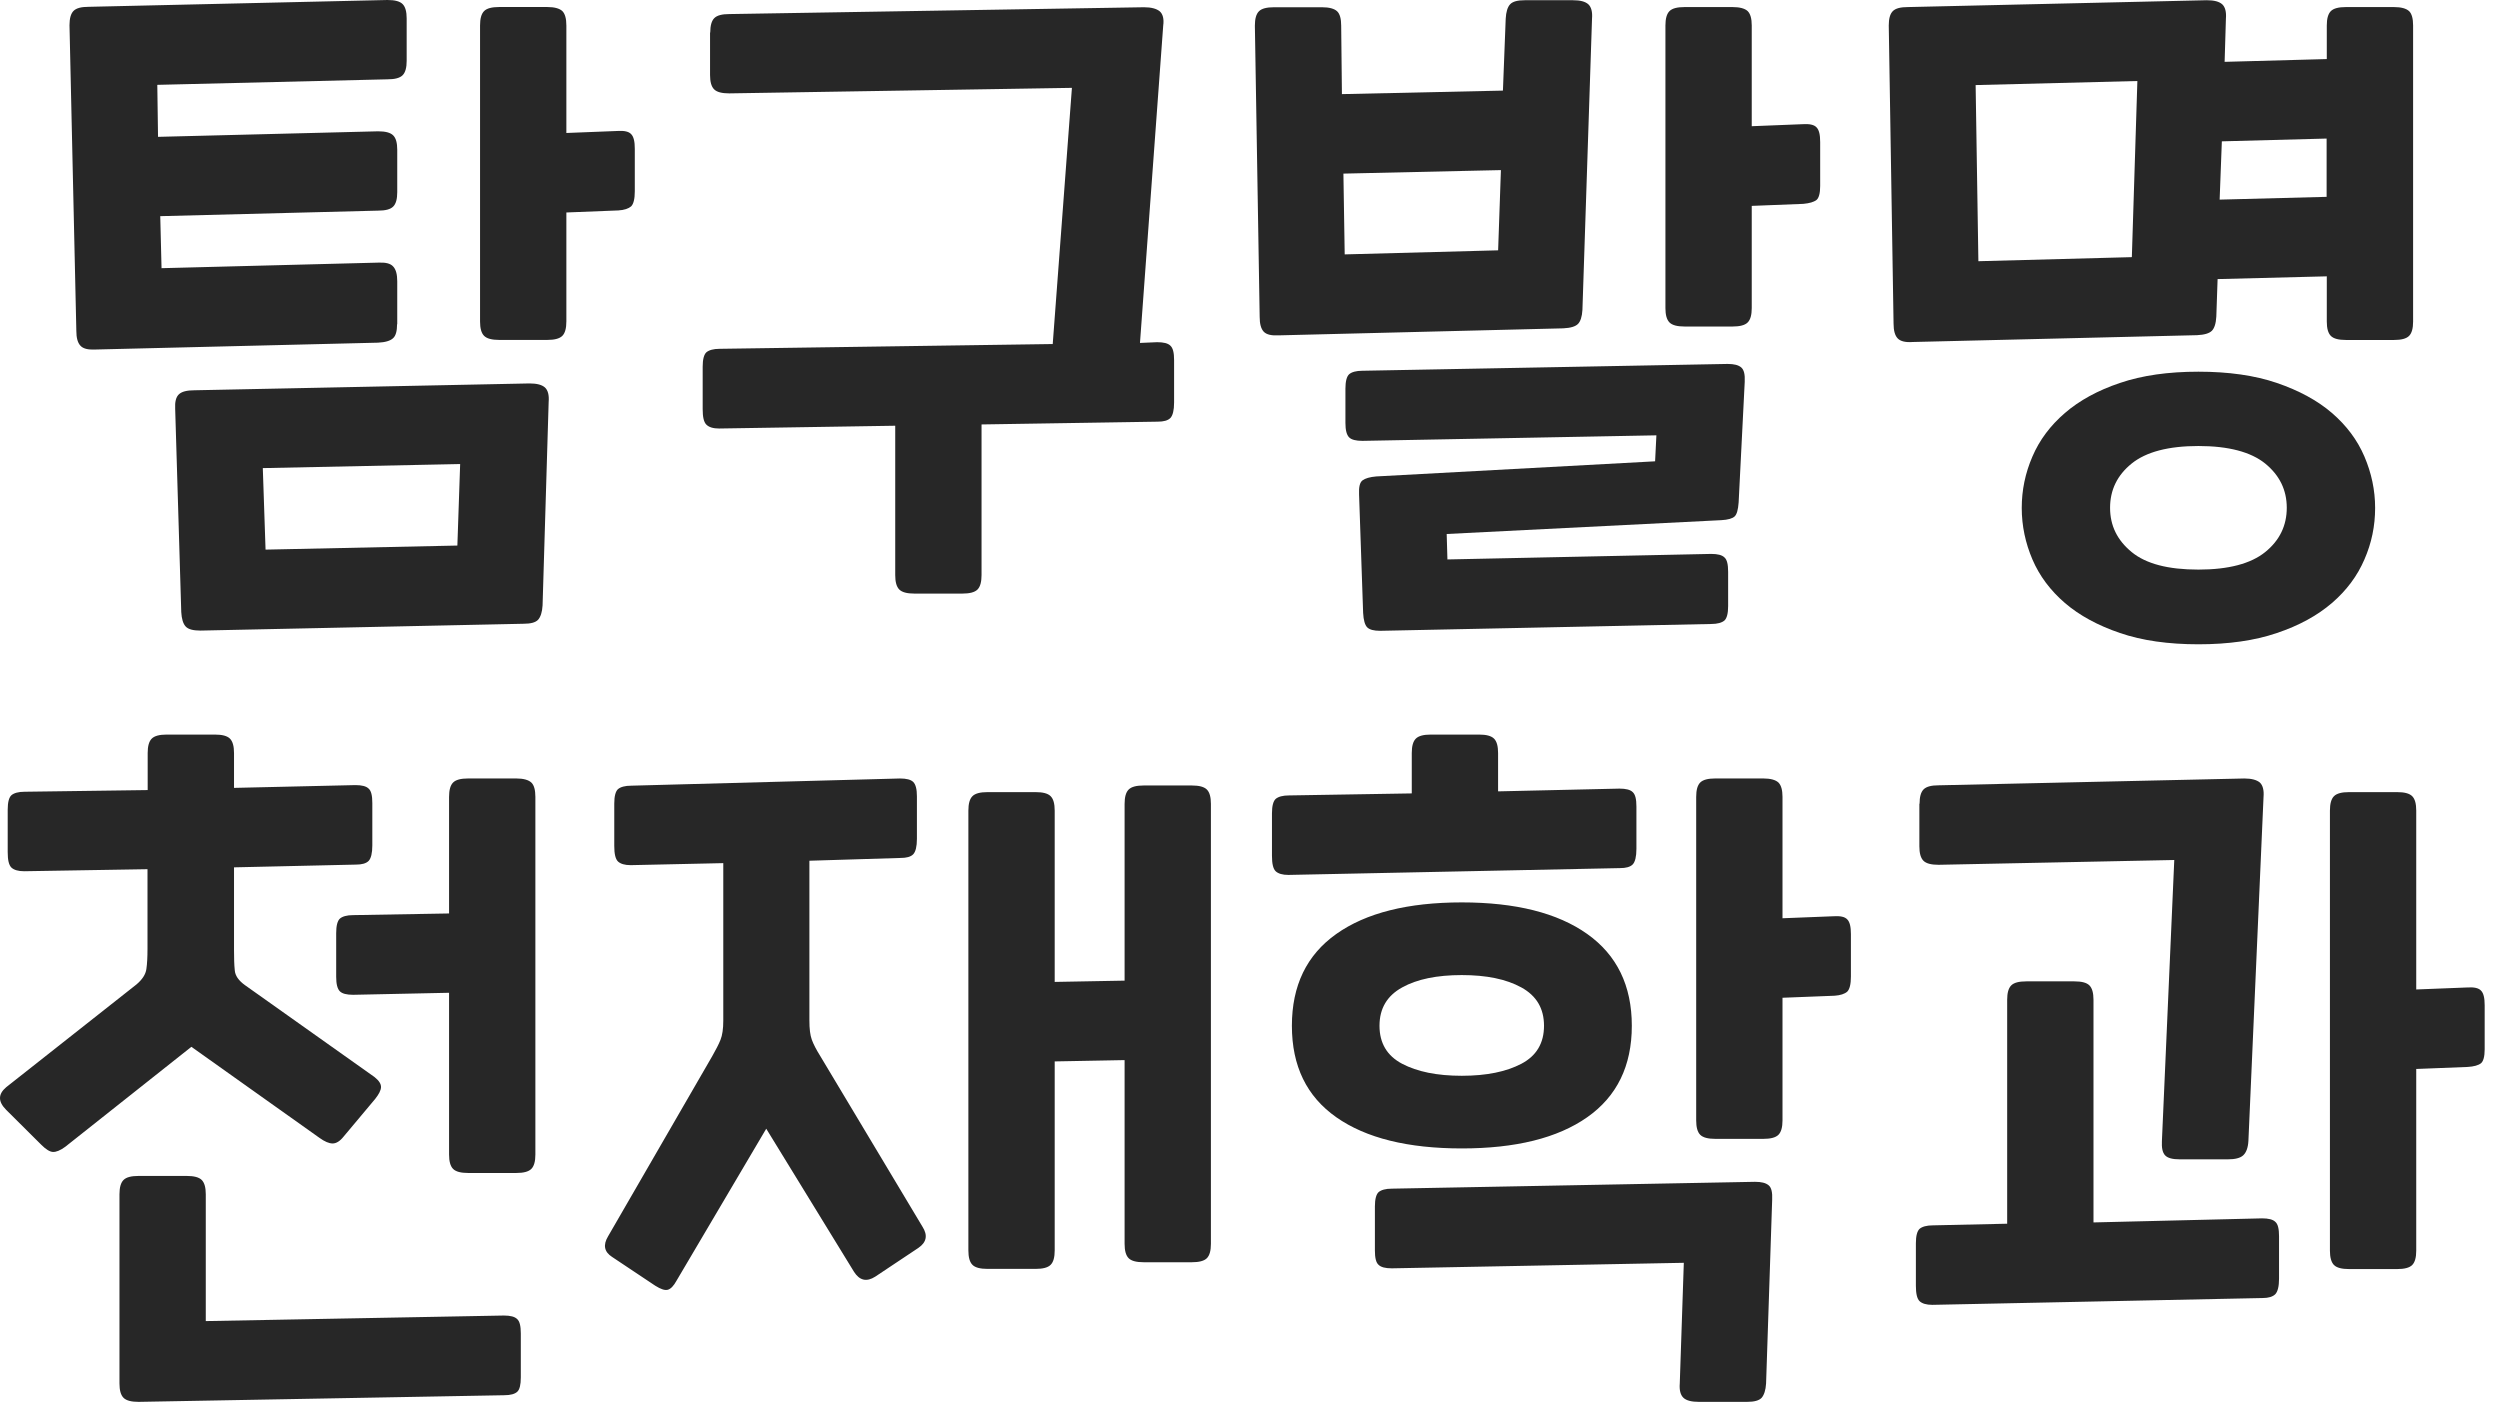
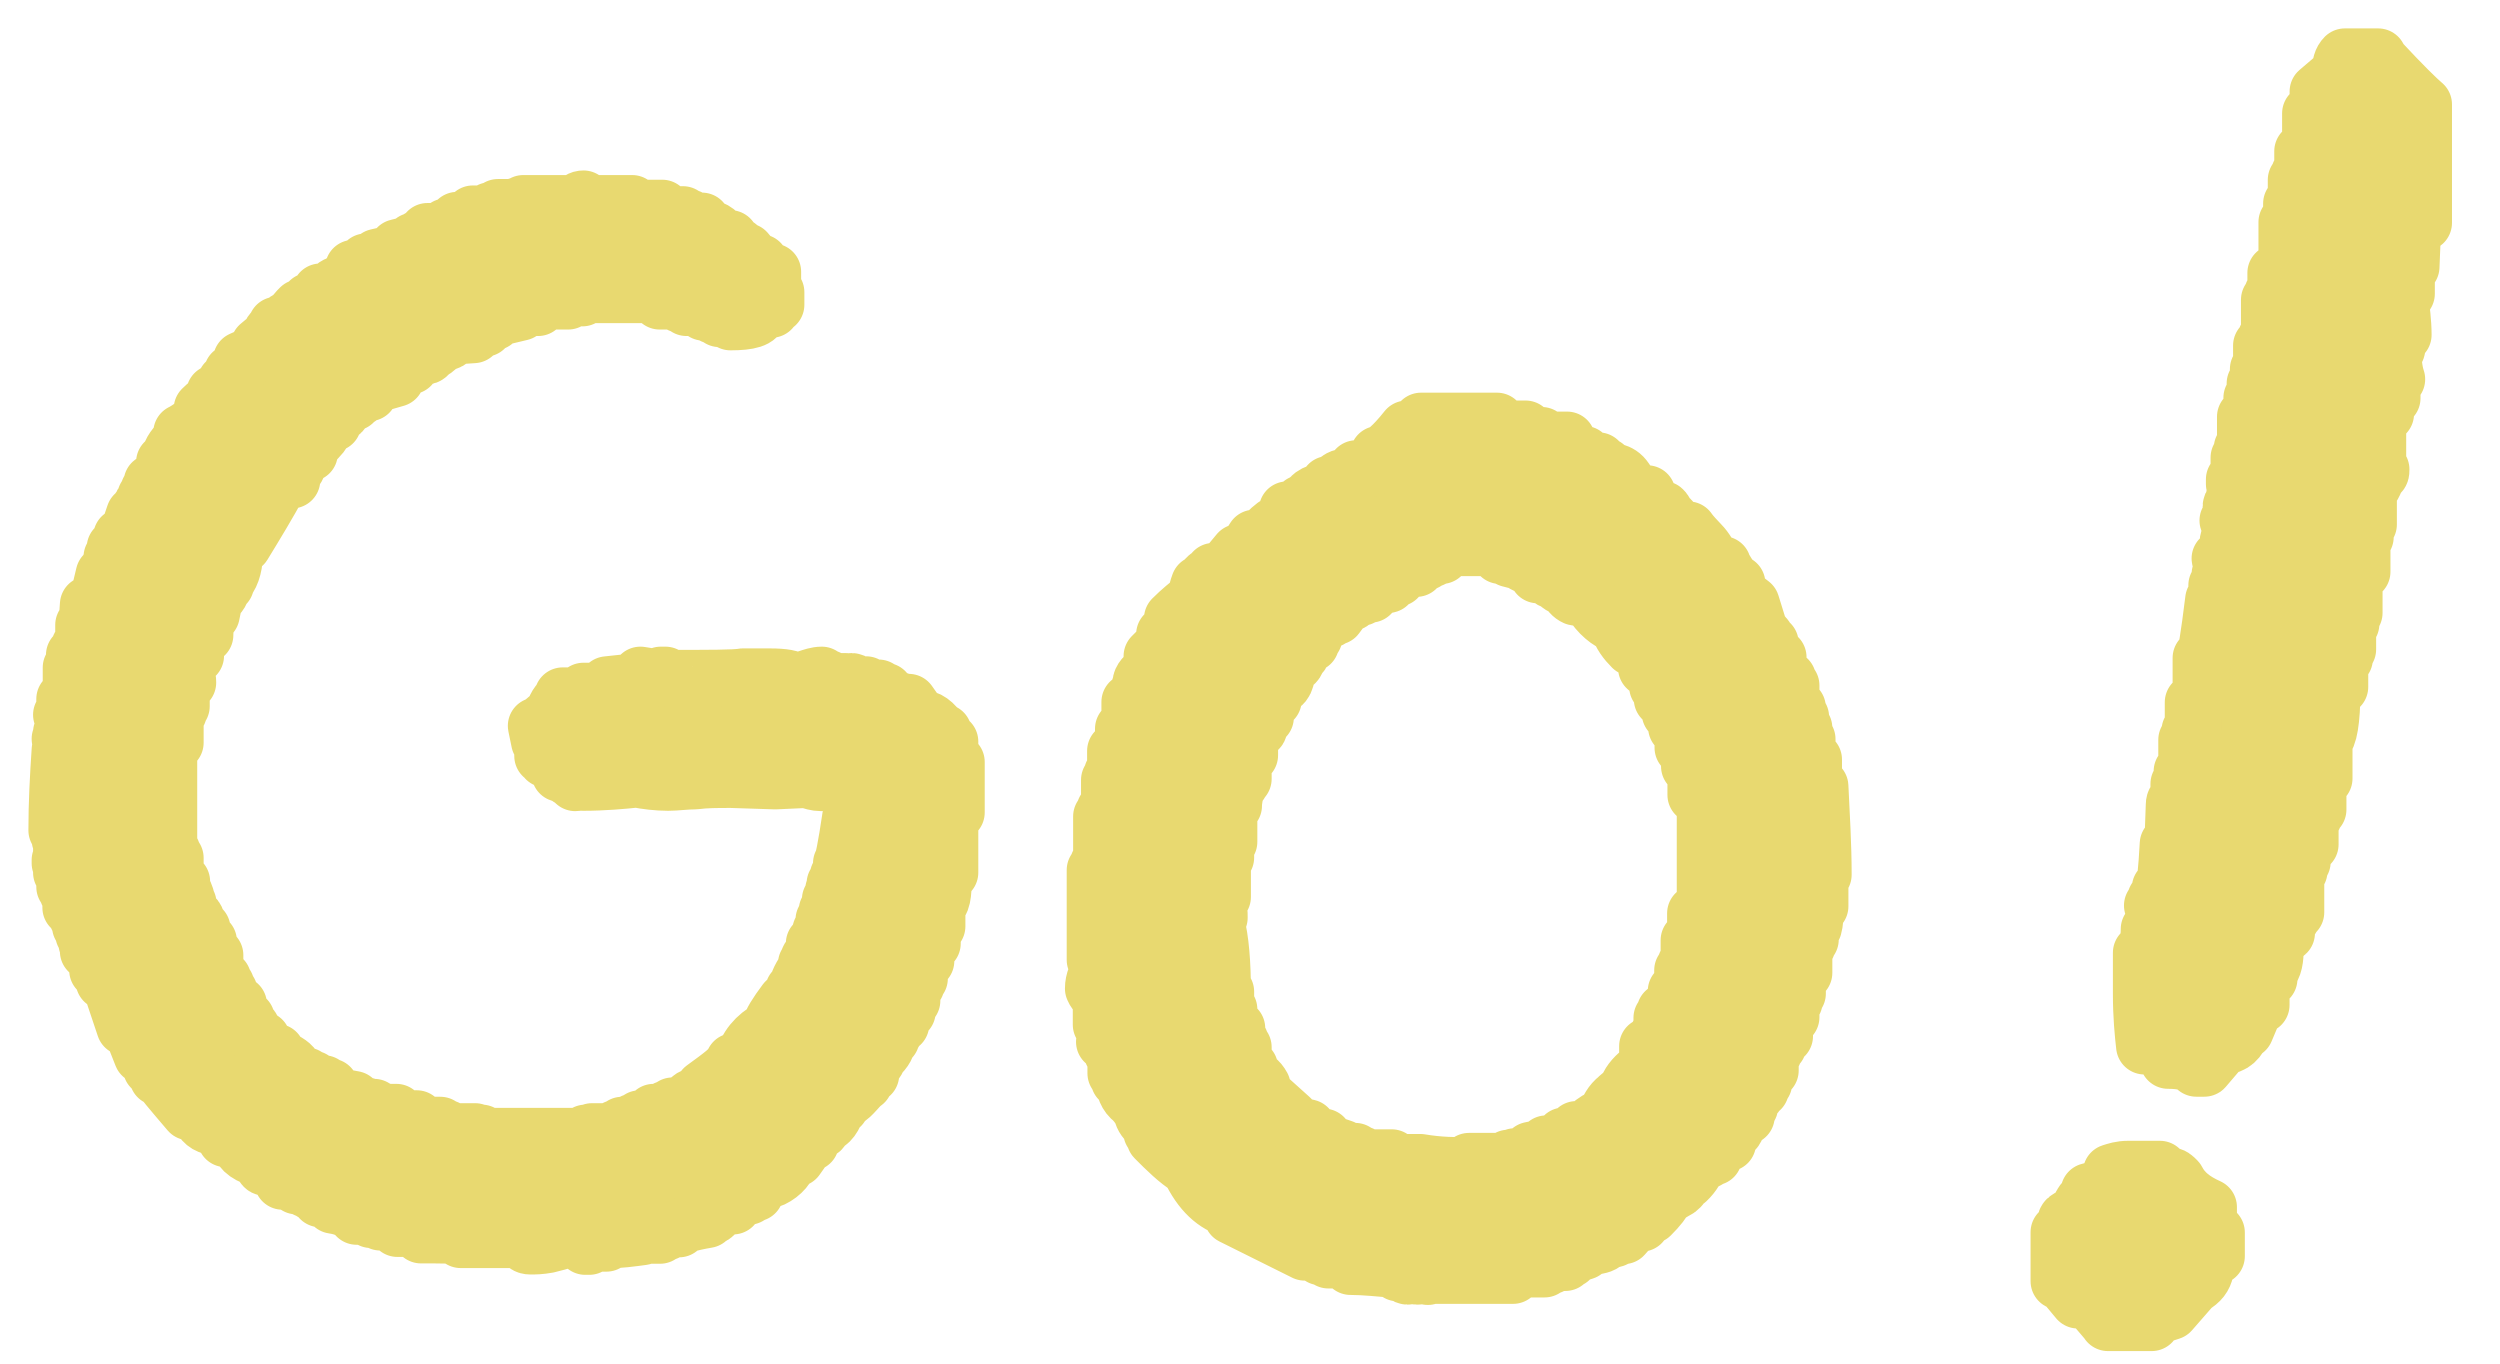
- <svg xmlns="http://www.w3.org/2000/svg" width="99" height="56" viewBox="0 0 99 56" fill="none">
-   <g opacity="0.94">
-     <path d="M15.724 12.84C15.724 13.11 15.673 13.3 15.563 13.395C15.454 13.497 15.256 13.556 14.964 13.57L3.782 13.841C3.49 13.855 3.293 13.811 3.183 13.687C3.074 13.57 3.023 13.373 3.023 13.103L2.752 1.001C2.752 0.73 2.804 0.54 2.913 0.431C3.023 0.321 3.22 0.27 3.512 0.27L15.344 0C15.636 0 15.833 0.051 15.943 0.161C16.052 0.27 16.104 0.46 16.104 0.73V2.41C16.104 2.68 16.052 2.87 15.943 2.98C15.833 3.089 15.636 3.141 15.344 3.141L6.229 3.36L6.258 5.419L14.972 5.2C15.264 5.2 15.461 5.251 15.57 5.361C15.68 5.47 15.731 5.66 15.731 5.931V7.61C15.731 7.881 15.68 8.071 15.57 8.18C15.461 8.29 15.264 8.341 14.972 8.341L6.346 8.56L6.397 10.62L14.972 10.4C15.264 10.386 15.461 10.43 15.57 10.554C15.68 10.671 15.731 10.868 15.731 11.138V12.84H15.724ZM7.938 24.971C7.646 24.971 7.456 24.92 7.354 24.811C7.252 24.701 7.193 24.511 7.178 24.241L6.937 16.185C6.923 15.915 6.967 15.725 7.084 15.615C7.2 15.506 7.405 15.455 7.697 15.455L20.968 15.184C21.26 15.184 21.457 15.236 21.581 15.345C21.698 15.455 21.749 15.645 21.727 15.915L21.486 23.971C21.472 24.241 21.406 24.431 21.311 24.54C21.209 24.65 21.019 24.701 20.727 24.701L7.938 24.971ZM10.516 21.765L18.112 21.604L18.222 18.376L10.407 18.537L10.516 21.765ZM19.01 1.008C19.01 0.738 19.061 0.548 19.171 0.438C19.281 0.329 19.478 0.278 19.77 0.278H21.669C21.961 0.278 22.158 0.336 22.268 0.438C22.377 0.548 22.428 0.738 22.428 1.008V5.266L24.466 5.186C24.722 5.171 24.897 5.208 24.992 5.31C25.094 5.412 25.138 5.602 25.138 5.894V7.574C25.138 7.881 25.087 8.078 24.992 8.173C24.89 8.26 24.722 8.319 24.488 8.333L22.428 8.414V12.73C22.428 13.001 22.377 13.19 22.268 13.3C22.158 13.409 21.961 13.461 21.669 13.461H19.77C19.478 13.461 19.281 13.409 19.171 13.3C19.061 13.19 19.01 13.001 19.01 12.73V1.008V1.008Z" fill="#191919" />
-     <path d="M28.126 1.288C28.126 1.017 28.177 0.828 28.286 0.718C28.396 0.608 28.593 0.557 28.885 0.557L45.304 0.287C45.596 0.287 45.8 0.346 45.925 0.448C46.049 0.557 46.1 0.747 46.063 1.017L45.143 13.58L45.822 13.551C46.078 13.551 46.253 13.594 46.348 13.689C46.45 13.784 46.494 13.967 46.494 14.259V15.939C46.494 16.246 46.443 16.45 46.348 16.552C46.246 16.655 46.078 16.698 45.844 16.698L38.869 16.808V22.775C38.869 23.045 38.818 23.235 38.709 23.345C38.599 23.454 38.402 23.506 38.11 23.506H36.211C35.919 23.506 35.721 23.454 35.612 23.345C35.502 23.235 35.451 23.045 35.451 22.775V16.859L28.476 16.969C28.242 16.969 28.075 16.918 27.972 16.815C27.87 16.713 27.826 16.516 27.826 16.202V14.522C27.826 14.23 27.877 14.04 27.972 13.952C28.075 13.865 28.25 13.813 28.498 13.813L41.688 13.624L42.448 3.479L28.878 3.698C28.586 3.698 28.389 3.647 28.279 3.537C28.169 3.428 28.118 3.238 28.118 2.968V1.288H28.126Z" fill="#191919" />
-     <path d="M50.642 13.28C50.35 13.295 50.153 13.251 50.043 13.134C49.934 13.017 49.883 12.82 49.883 12.55L49.693 1.017C49.693 0.747 49.744 0.557 49.854 0.447C49.963 0.338 50.16 0.287 50.452 0.287H52.351C52.644 0.287 52.841 0.345 52.95 0.447C53.06 0.55 53.111 0.747 53.111 1.017L53.14 3.727L59.516 3.588L59.626 0.74C59.641 0.469 59.699 0.28 59.801 0.17C59.903 0.06 60.093 0.009 60.385 0.009H62.284C62.577 0.009 62.774 0.06 62.898 0.17C63.015 0.28 63.066 0.469 63.044 0.74L62.664 12.272C62.65 12.542 62.584 12.732 62.489 12.827C62.387 12.93 62.197 12.988 61.905 13.002L50.642 13.28ZM53.25 10.074L59.326 9.913L59.436 6.736L53.199 6.875L53.25 10.074ZM57.289 21.146L57.318 22.154L67.762 21.935C68.018 21.935 68.193 21.979 68.288 22.074C68.39 22.161 68.434 22.351 68.434 22.643V24.002C68.434 24.294 68.383 24.484 68.288 24.572C68.186 24.659 68.01 24.71 67.762 24.71L54.659 24.98C54.404 24.98 54.236 24.937 54.141 24.842C54.053 24.754 53.995 24.564 53.98 24.272L53.819 19.576C53.805 19.284 53.849 19.101 53.958 19.021C54.068 18.94 54.25 18.889 54.499 18.867L65.542 18.268L65.593 17.239L53.951 17.458C53.695 17.458 53.52 17.414 53.425 17.319C53.33 17.224 53.279 17.041 53.279 16.749V15.391C53.279 15.099 53.33 14.909 53.425 14.821C53.527 14.733 53.703 14.682 53.951 14.682L68.412 14.412C68.668 14.412 68.843 14.456 68.953 14.551C69.062 14.646 69.106 14.828 69.091 15.121L68.85 19.897C68.829 20.189 68.777 20.372 68.69 20.452C68.602 20.533 68.427 20.584 68.171 20.598L57.289 21.146ZM69.369 8.153V12.199C69.369 12.469 69.318 12.659 69.208 12.769C69.099 12.878 68.901 12.93 68.609 12.93H66.71C66.418 12.93 66.221 12.878 66.112 12.769C66.002 12.659 65.951 12.469 65.951 12.199V1.01C65.951 0.74 66.002 0.55 66.112 0.44C66.221 0.331 66.418 0.28 66.71 0.28H68.609C68.901 0.28 69.099 0.338 69.208 0.44C69.318 0.55 69.369 0.74 69.369 1.01V4.998L71.407 4.917C71.662 4.903 71.838 4.939 71.933 5.042C72.035 5.144 72.079 5.334 72.079 5.626V7.364C72.079 7.656 72.028 7.839 71.933 7.919C71.83 7.999 71.655 8.051 71.407 8.073L69.369 8.153Z" fill="#191919" />
-     <path d="M92.134 10.943L87.817 11.052L87.766 12.542C87.752 12.813 87.686 13.002 87.591 13.098C87.489 13.2 87.299 13.258 87.007 13.273L75.744 13.543C75.452 13.565 75.255 13.514 75.145 13.397C75.036 13.28 74.985 13.083 74.985 12.813L74.795 1.01C74.795 0.74 74.846 0.55 74.956 0.44C75.065 0.331 75.262 0.28 75.555 0.28L87.386 0.009C87.679 0.009 87.876 0.06 88 0.17C88.117 0.28 88.168 0.469 88.146 0.74L88.095 2.449L92.141 2.339V1.01C92.141 0.74 92.192 0.55 92.302 0.44C92.411 0.331 92.609 0.28 92.901 0.28H94.8C95.092 0.28 95.289 0.338 95.399 0.44C95.508 0.542 95.559 0.74 95.559 1.01V12.732C95.559 13.002 95.508 13.192 95.399 13.302C95.289 13.412 95.092 13.463 94.8 13.463H92.901C92.609 13.463 92.411 13.412 92.302 13.302C92.192 13.192 92.141 13.002 92.141 12.732V10.943H92.134ZM78.344 10.344L84.421 10.183L84.64 3.208L78.235 3.369L78.344 10.344ZM87.058 25.514C85.867 25.514 84.83 25.368 83.954 25.068C83.077 24.769 82.347 24.374 81.77 23.878C81.193 23.381 80.762 22.804 80.484 22.154C80.207 21.504 80.061 20.825 80.061 20.116C80.061 19.408 80.2 18.736 80.484 18.079C80.762 17.428 81.193 16.852 81.77 16.355C82.347 15.858 83.077 15.457 83.954 15.164C84.83 14.865 85.867 14.719 87.058 14.719C88.248 14.719 89.285 14.865 90.162 15.164C91.038 15.464 91.769 15.858 92.346 16.355C92.923 16.852 93.353 17.428 93.631 18.079C93.909 18.729 94.055 19.408 94.055 20.116C94.055 20.825 93.916 21.504 93.631 22.154C93.353 22.804 92.923 23.381 92.346 23.878C91.769 24.374 91.038 24.776 90.162 25.068C89.285 25.368 88.248 25.514 87.058 25.514ZM87.058 22.556C88.248 22.556 89.132 22.322 89.702 21.862C90.271 21.402 90.556 20.817 90.556 20.109C90.556 19.401 90.271 18.823 89.702 18.356C89.132 17.896 88.248 17.662 87.058 17.662C85.867 17.662 84.984 17.896 84.414 18.356C83.844 18.816 83.559 19.401 83.559 20.109C83.559 20.817 83.844 21.394 84.414 21.862C84.984 22.329 85.86 22.556 87.058 22.556ZM87.898 7.905L92.134 7.795V5.487L87.985 5.597L87.898 7.905Z" fill="#191919" />
-     <path d="M5.848 31.287V29.819C5.848 29.549 5.9 29.359 6.009 29.25C6.119 29.14 6.316 29.089 6.608 29.089H8.507C8.799 29.089 8.996 29.14 9.106 29.25C9.215 29.359 9.267 29.549 9.267 29.819V31.2L14.072 31.09C14.328 31.09 14.503 31.134 14.598 31.229C14.7 31.317 14.744 31.506 14.744 31.799V33.478C14.744 33.785 14.693 33.99 14.598 34.092C14.496 34.194 14.328 34.238 14.094 34.238L9.267 34.347V37.605C9.267 37.934 9.274 38.204 9.296 38.416C9.31 38.635 9.449 38.832 9.705 39.015L14.832 42.652C15.014 42.798 15.095 42.929 15.088 43.061C15.08 43.185 15 43.338 14.854 43.521L13.605 45.011C13.459 45.194 13.313 45.281 13.174 45.281C13.028 45.281 12.86 45.208 12.655 45.062L7.579 41.454L2.584 45.413C2.386 45.559 2.218 45.624 2.094 45.617C1.97 45.61 1.817 45.515 1.634 45.332L0.246 43.952C-0.082 43.623 -0.082 43.331 0.246 43.053L5.403 38.985C5.637 38.788 5.768 38.584 5.797 38.372C5.827 38.167 5.841 37.897 5.841 37.568V34.42L0.955 34.501C0.721 34.501 0.553 34.45 0.451 34.355C0.349 34.253 0.305 34.055 0.305 33.741V32.062C0.305 31.769 0.356 31.579 0.451 31.492C0.553 31.404 0.729 31.353 0.977 31.353L5.848 31.287ZM5.491 55.514C5.198 55.514 5.001 55.462 4.892 55.353C4.782 55.243 4.731 55.053 4.731 54.783V47.297C4.731 47.027 4.782 46.837 4.892 46.727C5.001 46.618 5.198 46.567 5.491 46.567H7.389C7.682 46.567 7.879 46.618 7.988 46.727C8.098 46.837 8.149 47.027 8.149 47.297V52.315L19.952 52.095C20.207 52.095 20.383 52.139 20.478 52.234C20.58 52.322 20.624 52.512 20.624 52.804V54.542C20.624 54.834 20.58 55.024 20.485 55.112C20.39 55.2 20.222 55.251 19.966 55.251L5.491 55.514ZM17.783 36.173V31.558C17.783 31.287 17.834 31.097 17.943 30.988C18.053 30.878 18.25 30.827 18.542 30.827H20.441C20.733 30.827 20.93 30.886 21.04 30.988C21.15 31.09 21.201 31.287 21.201 31.558V45.719C21.201 45.99 21.15 46.179 21.04 46.289C20.93 46.399 20.733 46.45 20.441 46.45H18.542C18.25 46.45 18.053 46.399 17.943 46.289C17.834 46.179 17.783 45.99 17.783 45.719V39.314L13.985 39.394C13.729 39.394 13.554 39.35 13.459 39.256C13.364 39.161 13.313 38.978 13.313 38.686V36.948C13.313 36.656 13.364 36.466 13.459 36.378C13.561 36.29 13.736 36.239 13.985 36.239L17.783 36.173Z" fill="#191919" />
-     <path d="M35.638 30.828C35.894 30.828 36.069 30.872 36.164 30.966C36.259 31.061 36.31 31.244 36.31 31.536V33.216C36.31 33.523 36.259 33.727 36.164 33.829C36.062 33.932 35.894 33.975 35.66 33.975L32.052 34.085V40.41C32.052 40.739 32.081 40.987 32.147 41.17C32.213 41.352 32.323 41.564 32.483 41.82L36.529 48.576C36.749 48.919 36.69 49.196 36.369 49.416L34.66 50.555C34.316 50.774 34.039 50.708 33.82 50.365L30.343 44.697L26.786 50.723C26.677 50.92 26.567 51.037 26.45 51.073C26.334 51.11 26.166 51.051 25.946 50.913L24.237 49.773C23.931 49.576 23.872 49.306 24.077 48.963L28.203 41.827C28.349 41.571 28.459 41.359 28.532 41.177C28.605 40.994 28.642 40.746 28.642 40.417V34.18L24.975 34.26C24.741 34.26 24.573 34.209 24.471 34.114C24.369 34.012 24.325 33.807 24.325 33.501V31.821C24.325 31.529 24.376 31.339 24.471 31.251C24.573 31.164 24.749 31.113 24.997 31.113L35.638 30.828ZM44.534 41.98L41.766 42.032V49.518C41.766 49.788 41.715 49.978 41.605 50.087C41.496 50.197 41.299 50.248 41.007 50.248H39.108C38.816 50.248 38.618 50.197 38.509 50.087C38.399 49.978 38.348 49.788 38.348 49.518V32.099C38.348 31.828 38.399 31.638 38.509 31.529C38.618 31.419 38.816 31.368 39.108 31.368H41.007C41.299 31.368 41.496 31.419 41.605 31.529C41.715 31.638 41.766 31.828 41.766 32.099V38.884L44.534 38.833V31.835C44.534 31.565 44.585 31.375 44.695 31.266C44.804 31.156 45.002 31.105 45.294 31.105H47.193C47.485 31.105 47.682 31.156 47.792 31.266C47.901 31.375 47.952 31.565 47.952 31.835V49.255C47.952 49.525 47.901 49.715 47.792 49.825C47.682 49.934 47.485 49.985 47.193 49.985H45.294C45.002 49.985 44.804 49.934 44.695 49.825C44.585 49.715 44.534 49.525 44.534 49.255V41.98Z" fill="#191919" />
-     <path d="M55.906 31.419V29.819C55.906 29.549 55.957 29.359 56.067 29.25C56.176 29.14 56.374 29.089 56.666 29.089H58.565C58.857 29.089 59.054 29.14 59.164 29.25C59.273 29.359 59.324 29.549 59.324 29.819V31.338L64.13 31.229C64.386 31.229 64.561 31.273 64.656 31.368C64.758 31.463 64.802 31.645 64.802 31.937V33.617C64.802 33.924 64.751 34.128 64.656 34.231C64.554 34.333 64.386 34.377 64.152 34.377L51.02 34.647C50.786 34.647 50.618 34.596 50.516 34.501C50.414 34.399 50.37 34.201 50.37 33.887V32.208C50.37 31.915 50.421 31.726 50.516 31.638C50.618 31.55 50.794 31.499 51.042 31.499L55.906 31.419ZM57.886 45.478C55.753 45.478 54.095 45.069 52.919 44.244C51.743 43.419 51.159 42.214 51.159 40.621C51.159 39.029 51.743 37.817 52.919 36.984C54.095 36.151 55.753 35.735 57.886 35.735C60.018 35.735 61.676 36.151 62.852 36.984C64.028 37.817 64.62 39.029 64.62 40.621C64.62 42.214 64.028 43.419 62.852 44.244C61.676 45.069 60.018 45.478 57.886 45.478ZM67.278 55.514C66.986 55.514 66.781 55.462 66.665 55.353C66.548 55.243 66.497 55.053 66.519 54.783L66.679 50.007L55.117 50.226C54.862 50.226 54.687 50.182 54.592 50.087C54.489 49.999 54.446 49.809 54.446 49.517V47.779C54.446 47.487 54.497 47.297 54.592 47.209C54.694 47.122 54.869 47.071 55.117 47.071L69.498 46.8C69.754 46.8 69.929 46.844 70.039 46.939C70.148 47.027 70.192 47.217 70.178 47.509L69.937 54.783C69.922 55.053 69.856 55.243 69.761 55.353C69.659 55.462 69.469 55.514 69.177 55.514H67.278V55.514ZM57.886 42.601C58.864 42.601 59.646 42.44 60.245 42.126C60.844 41.812 61.143 41.308 61.143 40.621C61.143 39.935 60.844 39.431 60.245 39.102C59.646 38.773 58.864 38.613 57.886 38.613C56.907 38.613 56.118 38.773 55.526 39.102C54.928 39.431 54.628 39.935 54.628 40.621C54.628 41.308 54.928 41.812 55.526 42.126C56.125 42.44 56.907 42.601 57.886 42.601ZM67.169 31.558C67.169 31.287 67.22 31.097 67.329 30.988C67.439 30.878 67.636 30.827 67.928 30.827H69.827C70.119 30.827 70.316 30.886 70.426 30.988C70.535 31.097 70.587 31.287 70.587 31.558V36.363L72.624 36.283C72.88 36.268 73.055 36.305 73.15 36.407C73.252 36.509 73.296 36.699 73.296 36.991V38.671C73.296 38.978 73.245 39.175 73.15 39.27C73.048 39.358 72.88 39.416 72.646 39.431L70.587 39.511V44.368C70.587 44.638 70.535 44.828 70.426 44.938C70.316 45.047 70.119 45.099 69.827 45.099H67.928C67.636 45.099 67.439 45.047 67.329 44.938C67.22 44.828 67.169 44.638 67.169 44.368V31.558V31.558Z" fill="#191919" />
-     <path d="M79.484 48.459V39.592C79.484 39.322 79.535 39.132 79.645 39.022C79.754 38.913 79.951 38.862 80.243 38.862H82.142C82.435 38.862 82.632 38.913 82.741 39.022C82.851 39.132 82.902 39.322 82.902 39.592V48.408L89.578 48.247C89.833 48.247 90.009 48.291 90.103 48.386C90.206 48.473 90.25 48.663 90.25 48.955V50.635C90.25 50.942 90.198 51.146 90.103 51.249C90.001 51.351 89.833 51.402 89.6 51.402L76.519 51.672C76.285 51.672 76.117 51.621 76.015 51.526C75.912 51.424 75.869 51.219 75.869 50.913V49.233C75.869 48.941 75.92 48.751 76.015 48.663C76.117 48.576 76.292 48.524 76.541 48.524L79.484 48.459ZM76.015 31.828C76.015 31.558 76.066 31.368 76.175 31.259C76.285 31.149 76.482 31.098 76.774 31.098L88.876 30.828C89.169 30.828 89.366 30.886 89.49 30.988C89.607 31.098 89.658 31.288 89.636 31.558L89.037 45.179C89.023 45.45 88.95 45.639 88.833 45.749C88.716 45.859 88.511 45.91 88.219 45.91H86.32C86.028 45.91 85.838 45.859 85.736 45.749C85.634 45.639 85.597 45.45 85.612 45.179L86.101 34.056L76.767 34.246C76.475 34.246 76.278 34.195 76.168 34.085C76.059 33.975 76.007 33.786 76.007 33.515V31.828H76.015ZM95.683 42.331V49.525C95.683 49.795 95.632 49.985 95.523 50.095C95.413 50.204 95.216 50.255 94.924 50.255H93.025C92.733 50.255 92.536 50.204 92.426 50.095C92.317 49.985 92.265 49.795 92.265 49.525V32.099C92.265 31.828 92.317 31.638 92.426 31.529C92.536 31.419 92.733 31.368 93.025 31.368H94.924C95.216 31.368 95.413 31.419 95.523 31.529C95.632 31.638 95.683 31.828 95.683 32.099V39.183L97.721 39.103C97.977 39.088 98.152 39.125 98.247 39.227C98.349 39.329 98.393 39.519 98.393 39.811V41.549C98.393 41.842 98.342 42.024 98.247 42.105C98.145 42.185 97.969 42.236 97.721 42.251L95.683 42.331Z" fill="#191919" />
-   </g>
+ <svg xmlns="http://www.w3.org/2000/svg" width="44" height="24" viewBox="0 0 44 24" fill="none">
+   <path d="M10.301 21.937C10.276 21.855 10.219 21.824 10.137 21.799C10.08 21.799 10.024 21.824 9.942 21.824C9.86 21.849 9.747 21.881 9.64 21.906C9.501 21.931 9.419 21.931 9.331 21.931C9.274 21.931 9.218 21.906 9.218 21.818H8.109V21.761H7.996C7.996 21.736 7.801 21.736 7.41 21.736V21.679H7.329V21.622H6.995V21.566H6.913V21.509H6.693V21.465H6.529V21.408H6.277C6.22 21.326 6.082 21.245 5.861 21.213L5.805 21.1H5.635C5.609 21.018 5.578 20.986 5.496 20.986V20.93H5.389V20.873H5.219C5.219 20.848 5.194 20.817 5.162 20.791H4.973C4.948 20.735 4.917 20.678 4.892 20.653C4.866 20.628 4.835 20.596 4.81 20.571C4.785 20.546 4.785 20.546 4.753 20.546H4.665C4.64 20.546 4.608 20.489 4.608 20.407C4.388 20.351 4.249 20.269 4.193 20.099L3.972 20.042C3.916 19.929 3.834 19.878 3.72 19.822C3.607 19.796 3.525 19.708 3.5 19.57H3.33C2.996 19.179 2.832 18.984 2.832 18.959H2.776C2.751 18.877 2.694 18.82 2.662 18.795V18.631L2.499 18.575L2.303 18.077H2.196L1.945 17.328L1.831 17.271V17.133L1.718 17.076V16.856L1.554 16.742V16.604H1.529V16.44H1.472V16.302H1.416V16.138H1.359C1.359 16.056 1.334 15.999 1.246 15.974V15.722H1.195V15.609H1.139V15.357H1.082V15.193H1.057V15.136H1.082V14.778H1.057V14.614H1C1 14.142 1.025 13.669 1.057 13.197H1.082L1.057 13.002H1.082V12.888C1.139 12.888 1.139 12.863 1.164 12.832L1.082 12.58H1.139V12.303H1.195V12.221H1.252V11.749H1.309V11.528C1.334 11.528 1.365 11.503 1.39 11.446C1.39 11.365 1.416 11.333 1.472 11.333V10.999H1.529L1.554 10.64L1.718 10.584L1.831 10.111L1.945 10.055V9.916H1.97V9.803H2.026V9.639L2.14 9.582V9.444L2.253 9.387L2.366 9.054H2.423C2.448 9.028 2.448 8.972 2.48 8.915C2.48 8.89 2.505 8.858 2.562 8.858V8.745H2.618V8.632H2.675V8.493L2.895 8.329V8.134C2.921 8.109 2.952 8.077 2.977 8.077C3.002 7.939 3.091 7.826 3.198 7.744V7.612C3.254 7.586 3.336 7.53 3.418 7.473C3.5 7.416 3.557 7.309 3.557 7.196C3.638 7.114 3.72 7.057 3.777 7.032V6.919H3.802L3.916 6.805C3.916 6.831 3.941 6.862 3.972 6.862V6.724C4.054 6.698 4.086 6.642 4.086 6.56L4.249 6.447V6.333L4.558 6.195V6.081L4.753 5.918C4.753 5.861 4.81 5.804 4.866 5.779V5.722H4.98C5.005 5.641 5.062 5.609 5.143 5.609C5.169 5.527 5.225 5.471 5.282 5.414C5.364 5.414 5.421 5.389 5.446 5.3H5.559L5.641 5.137C5.723 5.137 5.779 5.112 5.861 5.08C5.887 5.023 5.943 4.998 6.025 4.998C6.025 4.942 6.082 4.916 6.164 4.885C6.189 4.803 6.22 4.746 6.22 4.721C6.302 4.721 6.359 4.696 6.441 4.664V4.608C6.579 4.608 6.636 4.583 6.636 4.526C6.749 4.501 6.856 4.469 6.97 4.469L6.995 4.356C7.108 4.331 7.19 4.299 7.272 4.299V4.243H7.385V4.186C7.442 4.186 7.499 4.129 7.524 4.073C7.719 4.073 7.801 4.073 7.826 4.047C7.826 4.022 7.826 4.022 7.851 3.991H7.99L8.046 3.877H8.267L8.323 3.764H8.626V3.707H8.764V3.651H9.098V3.625H9.211V3.581H10.131C10.187 3.525 10.213 3.5 10.269 3.5L10.294 3.525V3.581H11.126L11.182 3.663H11.655L11.711 3.777H12.02V3.833H12.133V3.89H12.354L12.379 4.003C12.517 4.003 12.631 4.06 12.713 4.198H12.851L12.908 4.312C12.99 4.312 13.021 4.337 13.021 4.425H13.134L13.298 4.62H13.38C13.437 4.734 13.519 4.784 13.6 4.784V5.143H13.657V5.363C13.632 5.363 13.632 5.363 13.6 5.389C13.575 5.414 13.575 5.414 13.575 5.445H13.38L13.355 5.502C13.355 5.615 13.191 5.666 12.857 5.666V5.609H12.662V5.552H12.549V5.496H12.385L12.36 5.414H12.083V5.357H11.97V5.3H11.611L11.554 5.187H10.25V5.244H9.999V5.3H9.526L9.47 5.414H9.249C9.249 5.439 9.224 5.439 9.167 5.439V5.496L8.695 5.609V5.666C8.613 5.666 8.556 5.691 8.531 5.779C8.475 5.779 8.393 5.804 8.336 5.836V5.892L7.946 5.918C7.946 5.999 7.889 6.031 7.75 6.031C7.694 6.144 7.612 6.195 7.53 6.195V6.251C7.505 6.277 7.448 6.277 7.392 6.277C7.31 6.277 7.253 6.333 7.228 6.44H7.007V6.497H6.97V6.661L6.579 6.774C6.554 6.799 6.523 6.856 6.497 6.913H6.384C6.359 6.994 6.302 7.026 6.22 7.026V7.083L6.057 7.139C6.057 7.221 6 7.303 5.861 7.334V7.448H5.748C5.723 7.561 5.666 7.643 5.609 7.7C5.528 7.782 5.471 7.863 5.446 7.977C5.332 8.002 5.282 8.033 5.282 8.09C5.282 8.115 5.257 8.172 5.225 8.229H5.162C5.162 8.285 5.162 8.342 5.137 8.367V8.449C5.055 8.449 4.999 8.474 4.917 8.506C4.722 8.865 4.501 9.23 4.281 9.589H4.136C4.136 9.841 4.111 10.036 4.023 10.174H3.972V10.288H3.916C3.916 10.401 3.859 10.483 3.777 10.54L3.72 10.817H3.664C3.638 10.93 3.607 11.037 3.607 11.176L3.443 11.289V11.541C3.361 11.598 3.305 11.679 3.305 11.793C3.28 11.793 3.248 11.818 3.248 11.849C3.273 11.849 3.305 11.906 3.305 12.013L3.191 12.07V12.429H3.141V12.542H3.084V13.071H3.028V13.153H2.971V14.985H3.028V15.099H3.084V15.458L3.198 15.514V15.735H3.254C3.28 15.791 3.28 15.848 3.311 15.899C3.311 15.955 3.311 16.012 3.311 16.094C3.424 16.094 3.475 16.175 3.475 16.289C3.475 16.314 3.5 16.346 3.557 16.346V16.509L3.67 16.566V16.73H3.727V16.811H3.783V17.089C3.84 17.114 3.865 17.171 3.865 17.227H3.922V17.34H3.979V17.454H4.035V17.567L4.199 17.68C4.199 17.844 4.256 17.932 4.337 17.932V18.046C4.419 18.046 4.451 18.102 4.451 18.184L4.615 18.298V18.461C4.64 18.461 4.671 18.486 4.671 18.518H4.866V18.6C5.005 18.657 5.118 18.713 5.169 18.795C5.251 18.877 5.307 18.934 5.389 18.934V18.99H5.502V19.047C5.584 19.047 5.616 19.047 5.616 19.072H5.698V19.129H5.811L5.924 19.293L6.227 19.349V19.406L6.447 19.463V19.488H6.585V19.544H6.699V19.576H6.976L7.001 19.689H7.335V19.746H7.417V19.803H7.75V19.859H7.864V19.916H8.361V19.941H8.475V19.998H10.307V19.941C10.389 19.941 10.42 19.941 10.42 19.916H10.836V19.859H10.949V19.803H11.145V19.746H11.258V19.689H11.478L11.504 19.576H11.724V19.519H11.837V19.463H12.058C12.114 19.324 12.221 19.267 12.36 19.267L12.385 19.154C12.687 18.934 12.883 18.795 12.914 18.682H13.078C13.134 18.43 13.298 18.235 13.55 18.096C13.575 17.983 13.663 17.844 13.827 17.624C13.909 17.567 13.966 17.511 13.966 17.429H14.022C14.022 17.372 14.047 17.265 14.136 17.126H14.192V16.963H14.218C14.218 16.881 14.243 16.824 14.331 16.799V16.604H14.388L14.444 16.383H14.501V16.188H14.558V16.024H14.614V15.829H14.671V15.665H14.696V15.552H14.753V15.414H14.809V15.193C14.835 15.193 14.891 14.916 14.973 14.362H15.03V14.249H15.087V14.053H15.112V13.997H15.087V13.776C14.891 13.751 14.696 13.72 14.45 13.72V13.776C14.369 13.776 14.287 13.751 14.199 13.72L13.645 13.745L12.87 13.72C12.618 13.72 12.423 13.72 12.234 13.745C12.07 13.745 11.9 13.77 11.762 13.77C11.566 13.77 11.371 13.745 11.208 13.713C10.956 13.739 10.622 13.77 10.263 13.77V13.72C10.238 13.745 10.181 13.776 10.124 13.776C10.099 13.751 10.099 13.751 10.099 13.72C10.074 13.694 10.043 13.694 10.017 13.694C9.992 13.669 9.936 13.638 9.854 13.613C9.854 13.531 9.854 13.499 9.829 13.474C9.803 13.474 9.772 13.449 9.747 13.361H9.608C9.608 13.335 9.583 13.304 9.551 13.304V13.052H9.495L9.438 12.775C9.495 12.75 9.551 12.718 9.577 12.693C9.602 12.668 9.658 12.611 9.74 12.58C9.766 12.441 9.822 12.36 9.904 12.303V12.246H10.156V12.221H10.269V12.164H10.603V12.108H10.685V12.051L11.214 11.994L11.271 11.881L11.63 11.938V11.881C11.686 11.881 11.711 11.881 11.711 11.881C11.711 11.906 11.711 11.906 11.736 11.938C12.486 11.938 12.933 11.938 13.072 11.912C13.21 11.912 13.38 11.912 13.544 11.912C13.796 11.912 13.934 11.938 13.991 11.994C14.047 11.994 14.129 11.969 14.211 11.938C14.293 11.912 14.375 11.881 14.463 11.881V11.938H14.576V11.994H14.879V12.051L14.992 11.994C15.017 11.994 15.049 12.02 15.049 12.051H15.244V12.108H15.464V12.164H15.578V12.221C15.634 12.221 15.691 12.246 15.716 12.303C15.83 12.328 15.912 12.36 15.993 12.36L16.189 12.637C16.327 12.637 16.44 12.718 16.547 12.888H16.604C16.604 12.97 16.629 13.027 16.718 13.052V13.354C16.774 13.354 16.799 13.38 16.831 13.411V14.299L16.718 14.356V15.357H16.661V15.439H16.604C16.604 15.747 16.579 15.911 16.491 15.911V16.302L16.409 16.327V16.604L16.296 16.66V16.912L16.182 16.969V17.221H16.126V17.334H16.05V17.611L15.968 17.668V17.806L15.855 17.863V18.027C15.798 18.052 15.741 18.109 15.741 18.165H15.685V18.279H15.628C15.628 18.392 15.571 18.499 15.464 18.587C15.439 18.669 15.408 18.726 15.326 18.751V18.915C15.269 18.94 15.213 18.997 15.213 19.053C15.131 19.11 15.074 19.192 15.017 19.248C14.961 19.305 14.904 19.362 14.797 19.387V19.469H14.74C14.684 19.664 14.602 19.777 14.488 19.803C14.463 19.828 14.463 19.859 14.463 19.859C14.463 19.884 14.463 19.884 14.438 19.884C14.413 19.91 14.356 19.91 14.325 19.941C14.325 19.966 14.299 19.998 14.268 19.998V20.111H14.211L14.016 20.388H13.903C13.877 20.527 13.764 20.665 13.594 20.747C13.399 20.804 13.292 20.886 13.292 20.999H13.178V21.056L12.958 21.112L12.902 21.226H12.775C12.719 21.282 12.662 21.308 12.612 21.308C12.587 21.39 12.53 21.421 12.448 21.421V21.465C12.114 21.522 11.951 21.578 11.951 21.629H11.73V21.686H11.617V21.742H11.308V21.767C11.113 21.793 10.893 21.824 10.672 21.824V21.881H10.37V21.937H10.301V21.937Z" fill="#E8D970" stroke="#E8D970" stroke-miterlimit="10" stroke-linecap="round" stroke-linejoin="round" />
+   <path d="M25.13 22.467V22.41C25.105 22.41 25.074 22.41 25.049 22.436C25.023 22.461 24.967 22.461 24.935 22.461C24.879 22.461 24.853 22.436 24.853 22.404H24.771V22.461C24.746 22.461 24.715 22.436 24.715 22.404H24.602V22.347C24.293 22.322 24.016 22.291 23.77 22.291V22.234H23.688V22.177H23.38V22.121H23.241V22.039H22.964L21.686 21.403V21.289C21.384 21.207 21.132 20.981 20.937 20.565C20.716 20.427 20.521 20.232 20.326 20.036V19.923H20.269V19.81C20.187 19.753 20.131 19.696 20.105 19.614C20.08 19.532 20.023 19.451 19.942 19.363C19.828 19.281 19.778 19.142 19.778 19.004H19.696V18.89H19.639V18.531H19.576C19.576 18.449 19.52 18.368 19.438 18.336L19.52 18.116L19.381 18.034V17.536C19.299 17.511 19.268 17.454 19.243 17.398C19.243 17.259 19.299 17.146 19.381 17.007C19.381 16.951 19.381 16.925 19.356 16.894C19.331 16.894 19.299 16.894 19.274 16.894V15.313H19.331V15.2H19.387V14.369H19.444V14.256H19.526V13.727H19.576V13.613H19.633V13.216C19.658 13.191 19.715 13.16 19.772 13.16V12.826L19.885 12.744V12.354H19.91C19.935 12.329 19.992 12.297 20.023 12.297C20.049 12.184 20.049 12.102 20.08 12.02C20.08 11.963 20.137 11.882 20.275 11.8V11.548L20.496 11.327V11.164L20.634 11.107V10.887C20.773 10.748 20.911 10.635 21.05 10.528C21.05 10.446 21.075 10.364 21.107 10.276H21.163C21.22 10.162 21.277 10.112 21.358 10.112V10.055H21.522L21.799 9.722H21.913L22.076 9.47H22.272C22.272 9.388 22.328 9.331 22.435 9.249C22.549 9.193 22.631 9.111 22.656 8.972C22.819 8.972 22.908 8.947 22.908 8.859H23.021C23.021 8.746 23.134 8.664 23.323 8.639L23.38 8.525H23.518C23.518 8.443 23.575 8.412 23.682 8.387C23.764 8.361 23.821 8.33 23.846 8.305C23.846 8.28 23.846 8.28 23.871 8.248H24.123L24.261 7.996C24.343 7.996 24.513 7.858 24.759 7.549H24.954L25.011 7.411H26.346V7.492H26.459V7.549H26.849V7.663H27.133L27.19 7.744H27.58L27.718 7.996H27.882L27.939 8.11H28.134V8.191C28.216 8.191 28.247 8.191 28.273 8.217C28.298 8.242 28.329 8.273 28.411 8.299C28.493 8.324 28.55 8.355 28.606 8.437C28.663 8.519 28.72 8.601 28.77 8.689H28.991C29.016 8.827 29.072 8.909 29.104 8.966H29.268C29.293 8.991 29.324 9.023 29.324 9.105C29.406 9.105 29.463 9.186 29.463 9.325H29.715C29.771 9.407 29.853 9.489 29.935 9.577C30.017 9.659 30.099 9.797 30.155 9.936H30.319C30.344 10.018 30.433 10.131 30.514 10.27H30.571V10.433L30.823 10.628L30.987 11.157C31.069 11.183 31.1 11.239 31.1 11.321H31.157V11.541L31.295 11.567V11.787C31.352 11.812 31.377 11.869 31.409 11.951H31.465V12.064H31.522V12.398L31.635 12.455V12.618H31.692V12.813H31.749V13.009H31.805V13.311L31.919 13.368V13.84H32.032C32.057 14.369 32.089 14.866 32.089 15.395H32.032V15.95H31.919L31.944 16.063C31.944 16.145 31.944 16.227 31.919 16.315H31.862V16.535H31.805V16.648H31.749V17.121C31.724 17.146 31.692 17.177 31.635 17.177V17.486H31.579V17.625H31.522V17.902C31.497 17.927 31.44 17.958 31.409 17.958V18.235C31.327 18.261 31.295 18.317 31.295 18.399H31.213V18.538H31.157V18.84L31.043 18.896V19.06H30.987V19.174H30.93C30.93 19.255 30.905 19.287 30.817 19.312C30.817 19.451 30.791 19.532 30.735 19.532V19.646L30.571 19.759C30.571 19.841 30.546 19.898 30.489 19.923C30.433 19.98 30.407 20.036 30.407 20.118H30.269C30.244 20.143 30.244 20.143 30.244 20.143C30.244 20.169 30.244 20.2 30.218 20.225C30.193 20.25 30.162 20.307 30.162 20.364H30.049V20.42L29.885 20.477C29.86 20.559 29.803 20.672 29.689 20.779C29.608 20.805 29.576 20.861 29.576 20.893C29.551 20.918 29.52 20.949 29.494 20.949C29.469 20.974 29.413 21.006 29.331 21.031C29.274 21.145 29.192 21.252 29.053 21.39C28.972 21.39 28.915 21.447 28.89 21.529H28.77L28.575 21.749H28.411V21.806C28.298 21.831 28.247 21.862 28.216 21.888C28.191 21.913 28.078 21.944 27.882 21.944V22.026L27.63 22.108V22.165H27.549V22.221H27.297V22.278H27.183V22.335H26.686L26.629 22.448H25.13V22.467ZM25.855 20.439H26.547V20.383H26.661V20.357H26.856V20.301H26.938V20.244L27.215 20.187V20.131H27.467C27.467 20.049 27.492 20.017 27.523 19.992H27.687L27.744 19.879C27.857 19.879 27.939 19.854 27.996 19.797C28.052 19.74 28.134 19.684 28.247 19.659C28.304 19.52 28.361 19.407 28.468 19.325C28.493 19.299 28.525 19.268 28.581 19.243C28.638 19.243 28.663 19.186 28.663 19.104C28.72 18.991 28.827 18.884 28.997 18.771V18.412H29.11L29.192 18.191H29.249V17.914H29.305V17.801H29.387C29.387 17.719 29.444 17.662 29.501 17.637V17.442L29.614 17.385V17.077H29.671V16.963H29.727V16.548C29.784 16.548 29.809 16.523 29.841 16.491V16.075C29.897 16.075 29.922 16.075 29.954 16.075C29.954 16.05 29.979 16.05 30.011 16.019V14.048L29.847 13.991V13.544L29.734 13.487V13.216L29.62 13.16V12.858L29.507 12.801V12.606L29.394 12.549V12.385L29.255 12.303V12.14L29.173 12.083V11.919L28.978 11.756L28.953 11.535C28.896 11.535 28.871 11.51 28.839 11.479C28.783 11.422 28.758 11.397 28.726 11.397C28.613 11.283 28.531 11.176 28.474 11.006C28.311 10.95 28.14 10.811 28.002 10.591C28.002 10.566 27.889 10.534 27.725 10.509C27.668 10.484 27.611 10.427 27.586 10.345C27.504 10.345 27.423 10.288 27.391 10.232C27.309 10.232 27.253 10.175 27.227 10.118H27.064C27.064 10.062 27.064 10.037 27.007 10.005C26.868 9.948 26.787 9.923 26.787 9.892L26.566 9.835V9.778H26.402L26.346 9.64H25.483V9.696H25.37V9.778H25.206V9.835H25.093V9.892H24.954L24.929 10.005H24.734C24.709 10.062 24.652 10.118 24.595 10.118V10.175C24.513 10.175 24.457 10.2 24.431 10.288L24.18 10.345L24.123 10.458H23.959V10.515H23.846C23.821 10.597 23.764 10.628 23.682 10.628L23.518 10.849H23.405V10.905C23.323 10.905 23.267 10.931 23.241 11.019H23.185C23.16 11.101 23.128 11.157 23.128 11.214H23.071V11.327C22.989 11.353 22.933 11.384 22.933 11.441C22.908 11.497 22.908 11.523 22.876 11.523C22.851 11.548 22.819 11.579 22.819 11.636C22.794 11.693 22.738 11.718 22.656 11.718C22.656 11.97 22.599 12.077 22.492 12.077L22.41 12.102V12.322L22.272 12.404V12.625H22.215C22.19 12.707 22.158 12.763 22.158 12.82C22.158 12.845 22.102 12.877 21.994 12.877V13.292H21.881V13.708H21.825V13.79H21.768C21.743 13.953 21.711 14.067 21.711 14.18H21.629V14.816H21.573V15.093H21.516V15.786L21.403 15.842C21.459 15.956 21.459 16.063 21.459 16.151C21.434 16.151 21.403 16.176 21.403 16.233C21.484 16.535 21.516 16.957 21.516 17.454H21.573V17.763H21.629V18.04L21.768 18.097V18.317H21.825V18.43H21.881V18.79H21.994V18.953C22.076 18.953 22.158 19.01 22.215 19.117V19.23L22.712 19.677L22.769 19.791L23.021 19.847C23.021 19.961 23.134 20.011 23.298 20.011V20.093L23.632 20.206V20.263H23.852V20.32H23.965V20.376H24.494L24.551 20.458H24.998C25.332 20.515 25.609 20.515 25.886 20.515V20.439H25.855Z" fill="#E8D970" stroke="#E8D970" stroke-miterlimit="10" stroke-linecap="round" stroke-linejoin="round" />
+   <path d="M37.101 23.273L36.767 22.882H36.572L36.295 22.549H36.238V21.686C36.32 21.661 36.352 21.604 36.352 21.547C36.352 21.491 36.352 21.465 36.408 21.434C36.434 21.434 36.465 21.409 36.465 21.409C36.465 21.384 36.49 21.384 36.49 21.384C36.515 21.384 36.547 21.384 36.572 21.358C36.597 21.277 36.629 21.195 36.654 21.163C36.711 21.138 36.736 21.081 36.767 20.968C37.019 20.911 37.126 20.804 37.158 20.634C37.239 20.609 37.321 20.578 37.46 20.578H38.014C38.071 20.66 38.127 20.691 38.178 20.691C38.234 20.691 38.26 20.716 38.316 20.773C38.43 20.993 38.619 21.132 38.87 21.245V21.636L39.009 21.692V22.108C38.896 22.165 38.845 22.246 38.814 22.36C38.789 22.473 38.732 22.555 38.593 22.637L38.203 23.084L37.951 23.166L37.869 23.279H37.101V23.273ZM38.656 18.802C38.6 18.72 38.436 18.663 38.159 18.663C38.159 18.638 38.134 18.581 38.102 18.581C38.077 18.556 38.045 18.525 38.02 18.468C37.995 18.443 37.907 18.411 37.743 18.411C37.718 18.191 37.687 17.883 37.687 17.492V16.768H37.743C37.8 16.629 37.825 16.516 37.825 16.352H37.882V16.239C37.938 16.239 37.938 16.214 37.938 16.157L37.882 15.937H37.938V15.823H38.02V15.628H38.077C38.102 15.603 38.134 15.326 38.159 14.854H38.241L38.266 14.161C38.266 14.104 38.291 14.079 38.348 14.047V13.796H38.404V13.575H38.486V13.021H38.543V12.857H38.6V12.36L38.738 12.303V11.579H38.795C38.82 11.554 38.877 11.22 38.959 10.553H39.015V10.301H39.072V10.106H39.129L39.072 9.829H39.129C39.154 9.747 39.185 9.69 39.267 9.633C39.267 9.608 39.242 9.577 39.211 9.577C39.211 9.495 39.236 9.438 39.267 9.381C39.267 9.325 39.242 9.243 39.211 9.161H39.267V8.966C39.292 8.966 39.324 8.941 39.324 8.909H39.267C39.267 8.884 39.292 8.852 39.324 8.852C39.324 8.657 39.349 8.575 39.349 8.575C39.374 8.575 39.406 8.55 39.406 8.519H39.324V8.437H39.406V8.053H39.462V7.889H39.519V7.335H39.632V7.222H39.689C39.632 7.14 39.632 7.058 39.632 7.001H39.689V6.749H39.746V6.497H39.802V6.082H39.884V5.943H39.941V5.276H39.998V5.162H40.054V4.803L40.249 4.69V3.909H40.331V3.582H40.413V3.166H40.47V3.053H40.527V2.662H40.608V2.549H40.665V1.995L40.797 1.945V1.611L41.188 1.277C41.188 1.139 41.213 1.057 41.27 1H41.855L41.88 1.057C42.296 1.504 42.548 1.749 42.655 1.838V3.922C42.542 4.004 42.491 4.06 42.46 4.086L42.435 4.696H42.353V5.169L42.239 5.225C42.265 5.446 42.296 5.672 42.296 5.893H42.239L42.183 6.145H42.101C42.126 6.34 42.126 6.504 42.183 6.674H42.101V7.007L41.987 7.089V7.284L41.849 7.341V8.204L41.906 8.261C41.906 8.317 41.906 8.342 41.849 8.342C41.792 8.506 41.736 8.619 41.685 8.619V9.23H41.629V9.451H41.572V10.062L41.433 10.118V10.786H41.377V10.981H41.32V11.428H41.263V11.592H41.181V12.089L41.043 12.146C41.043 12.7 40.986 12.977 40.904 13.034V13.701L40.797 13.72V14.249H40.715V14.388H40.659V14.86L40.52 14.916V15.168H40.464V15.332H40.407V16.056H40.325V16.17H40.243V16.422C40.218 16.447 40.187 16.447 40.161 16.503H40.048C40.048 16.755 40.048 16.919 39.991 17.032H39.935V17.228L39.796 17.284V17.687C39.714 17.687 39.683 17.712 39.683 17.744L39.519 18.134H39.462C39.406 18.298 39.299 18.411 39.129 18.411L38.795 18.802H38.656V18.802Z" fill="#E8D970" stroke="#E8D970" stroke-miterlimit="10" stroke-linecap="round" stroke-linejoin="round" />
</svg>
